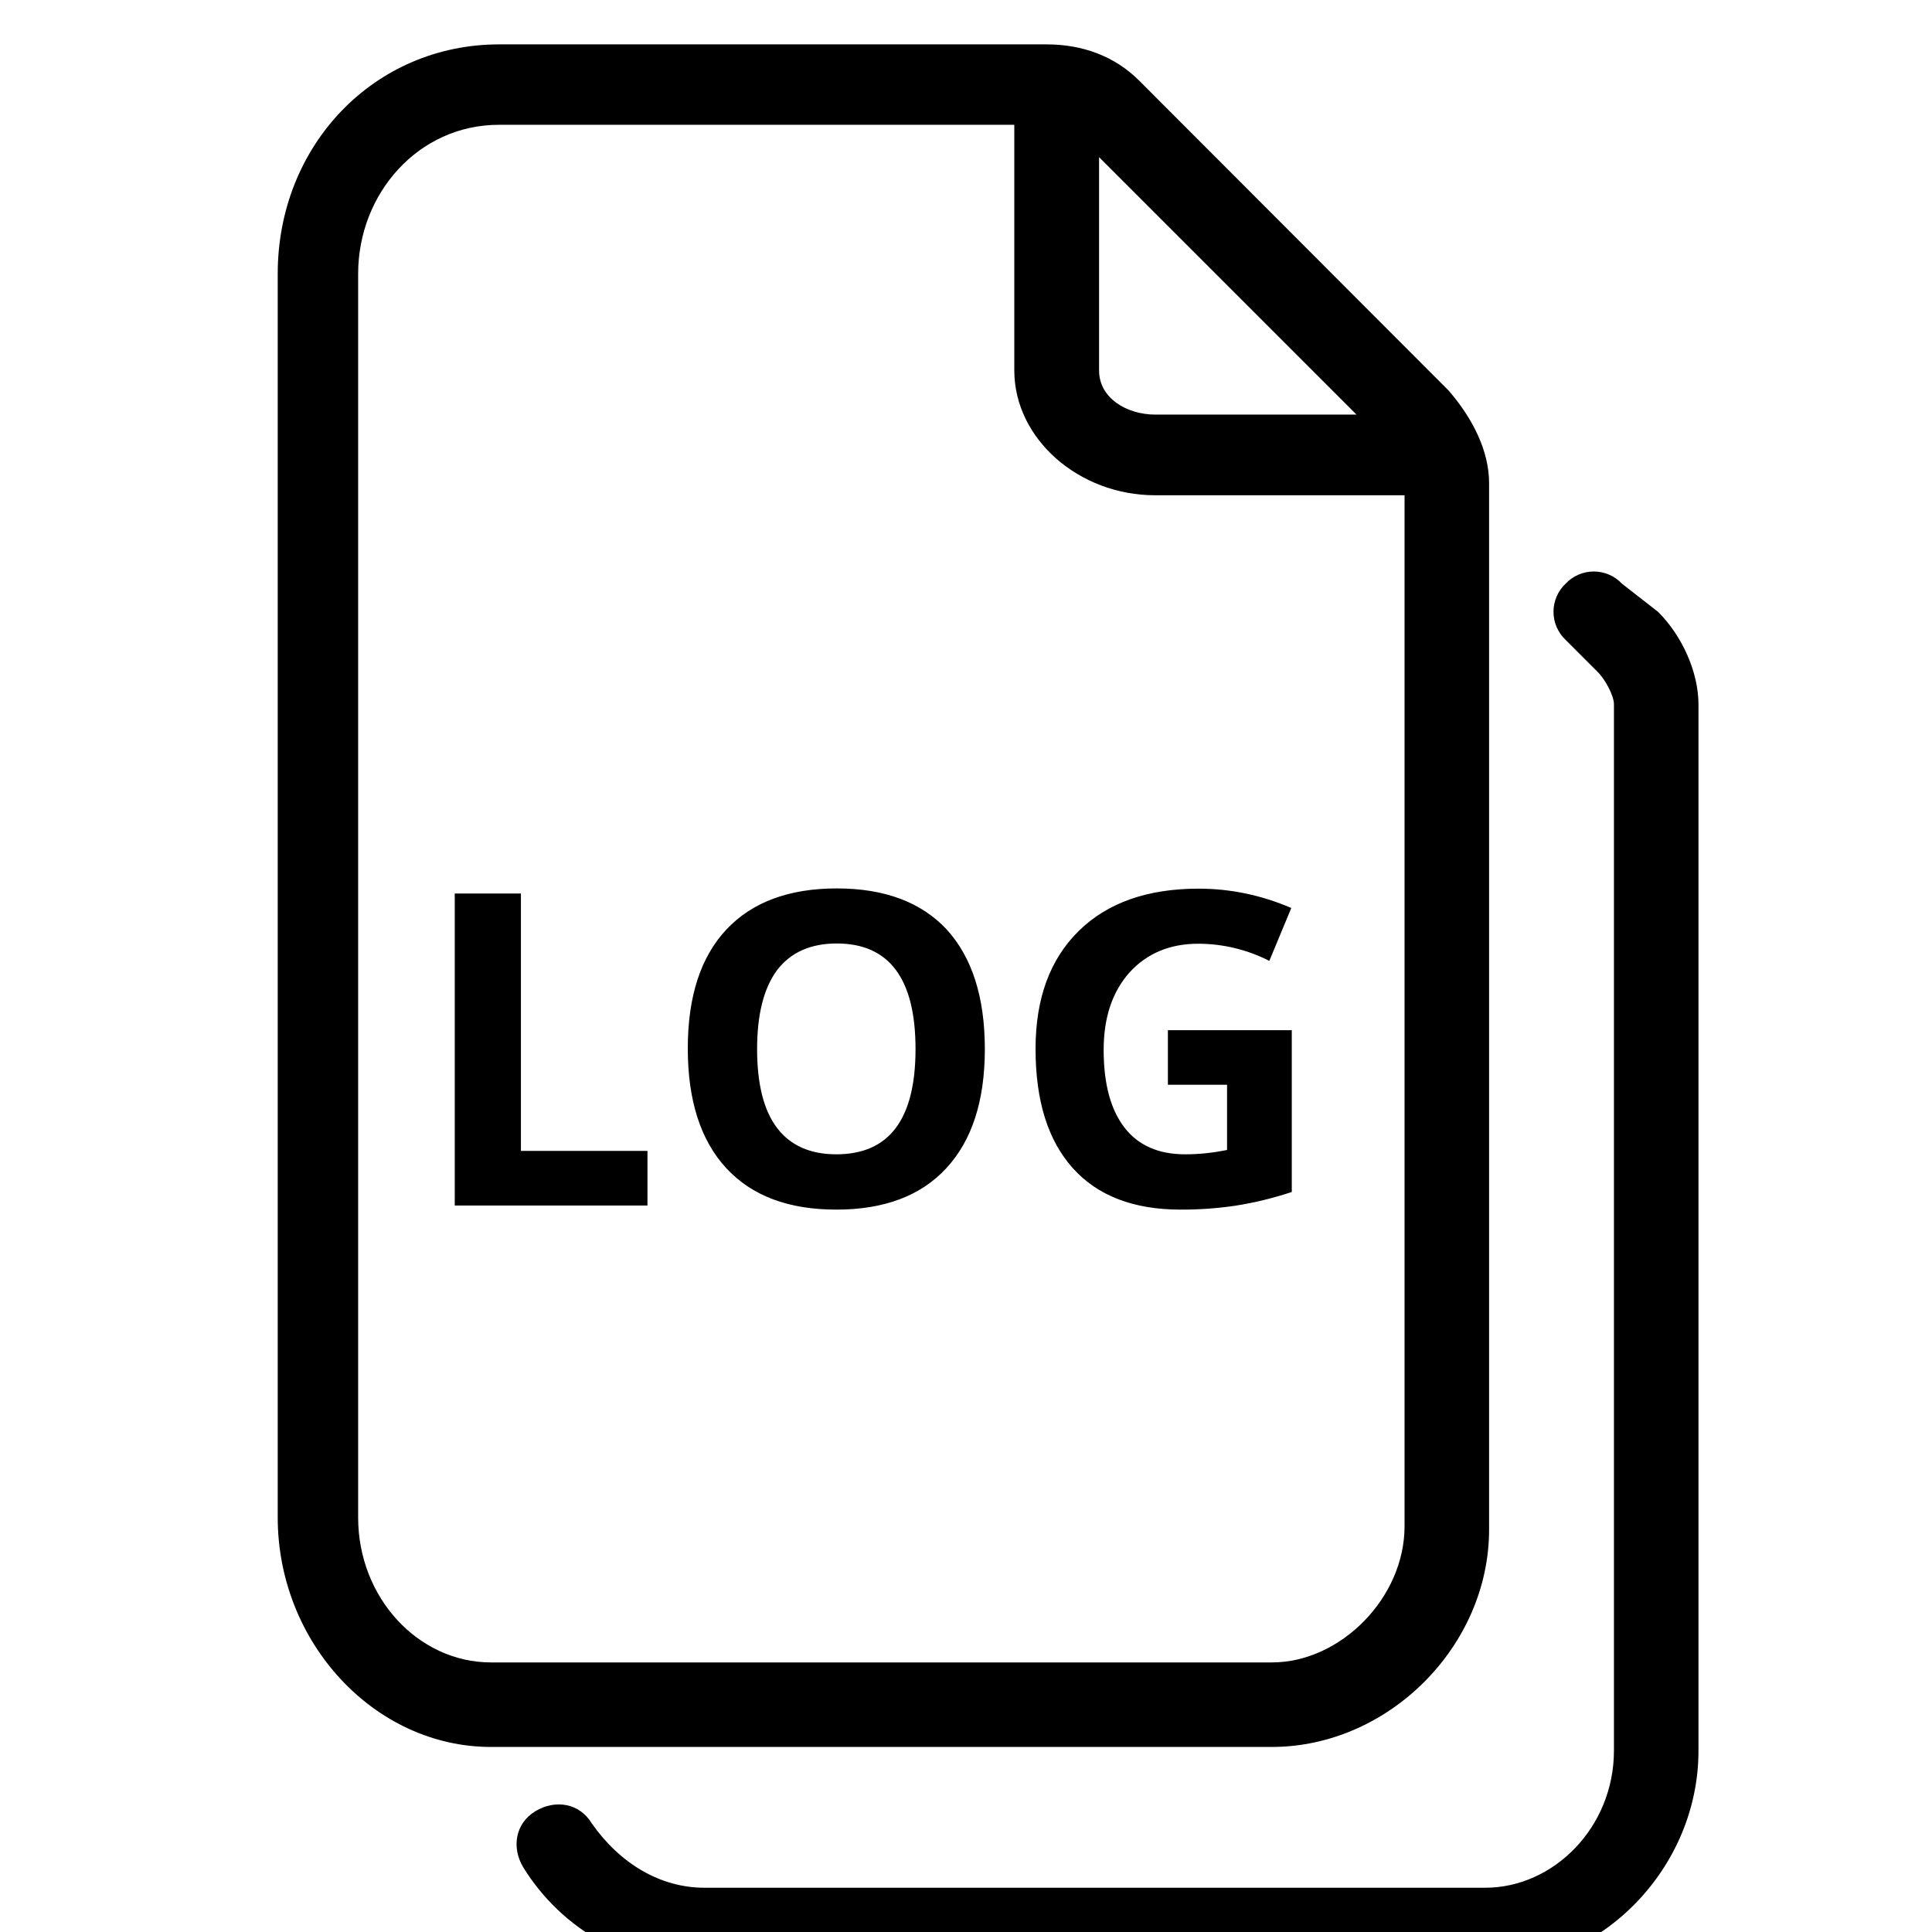
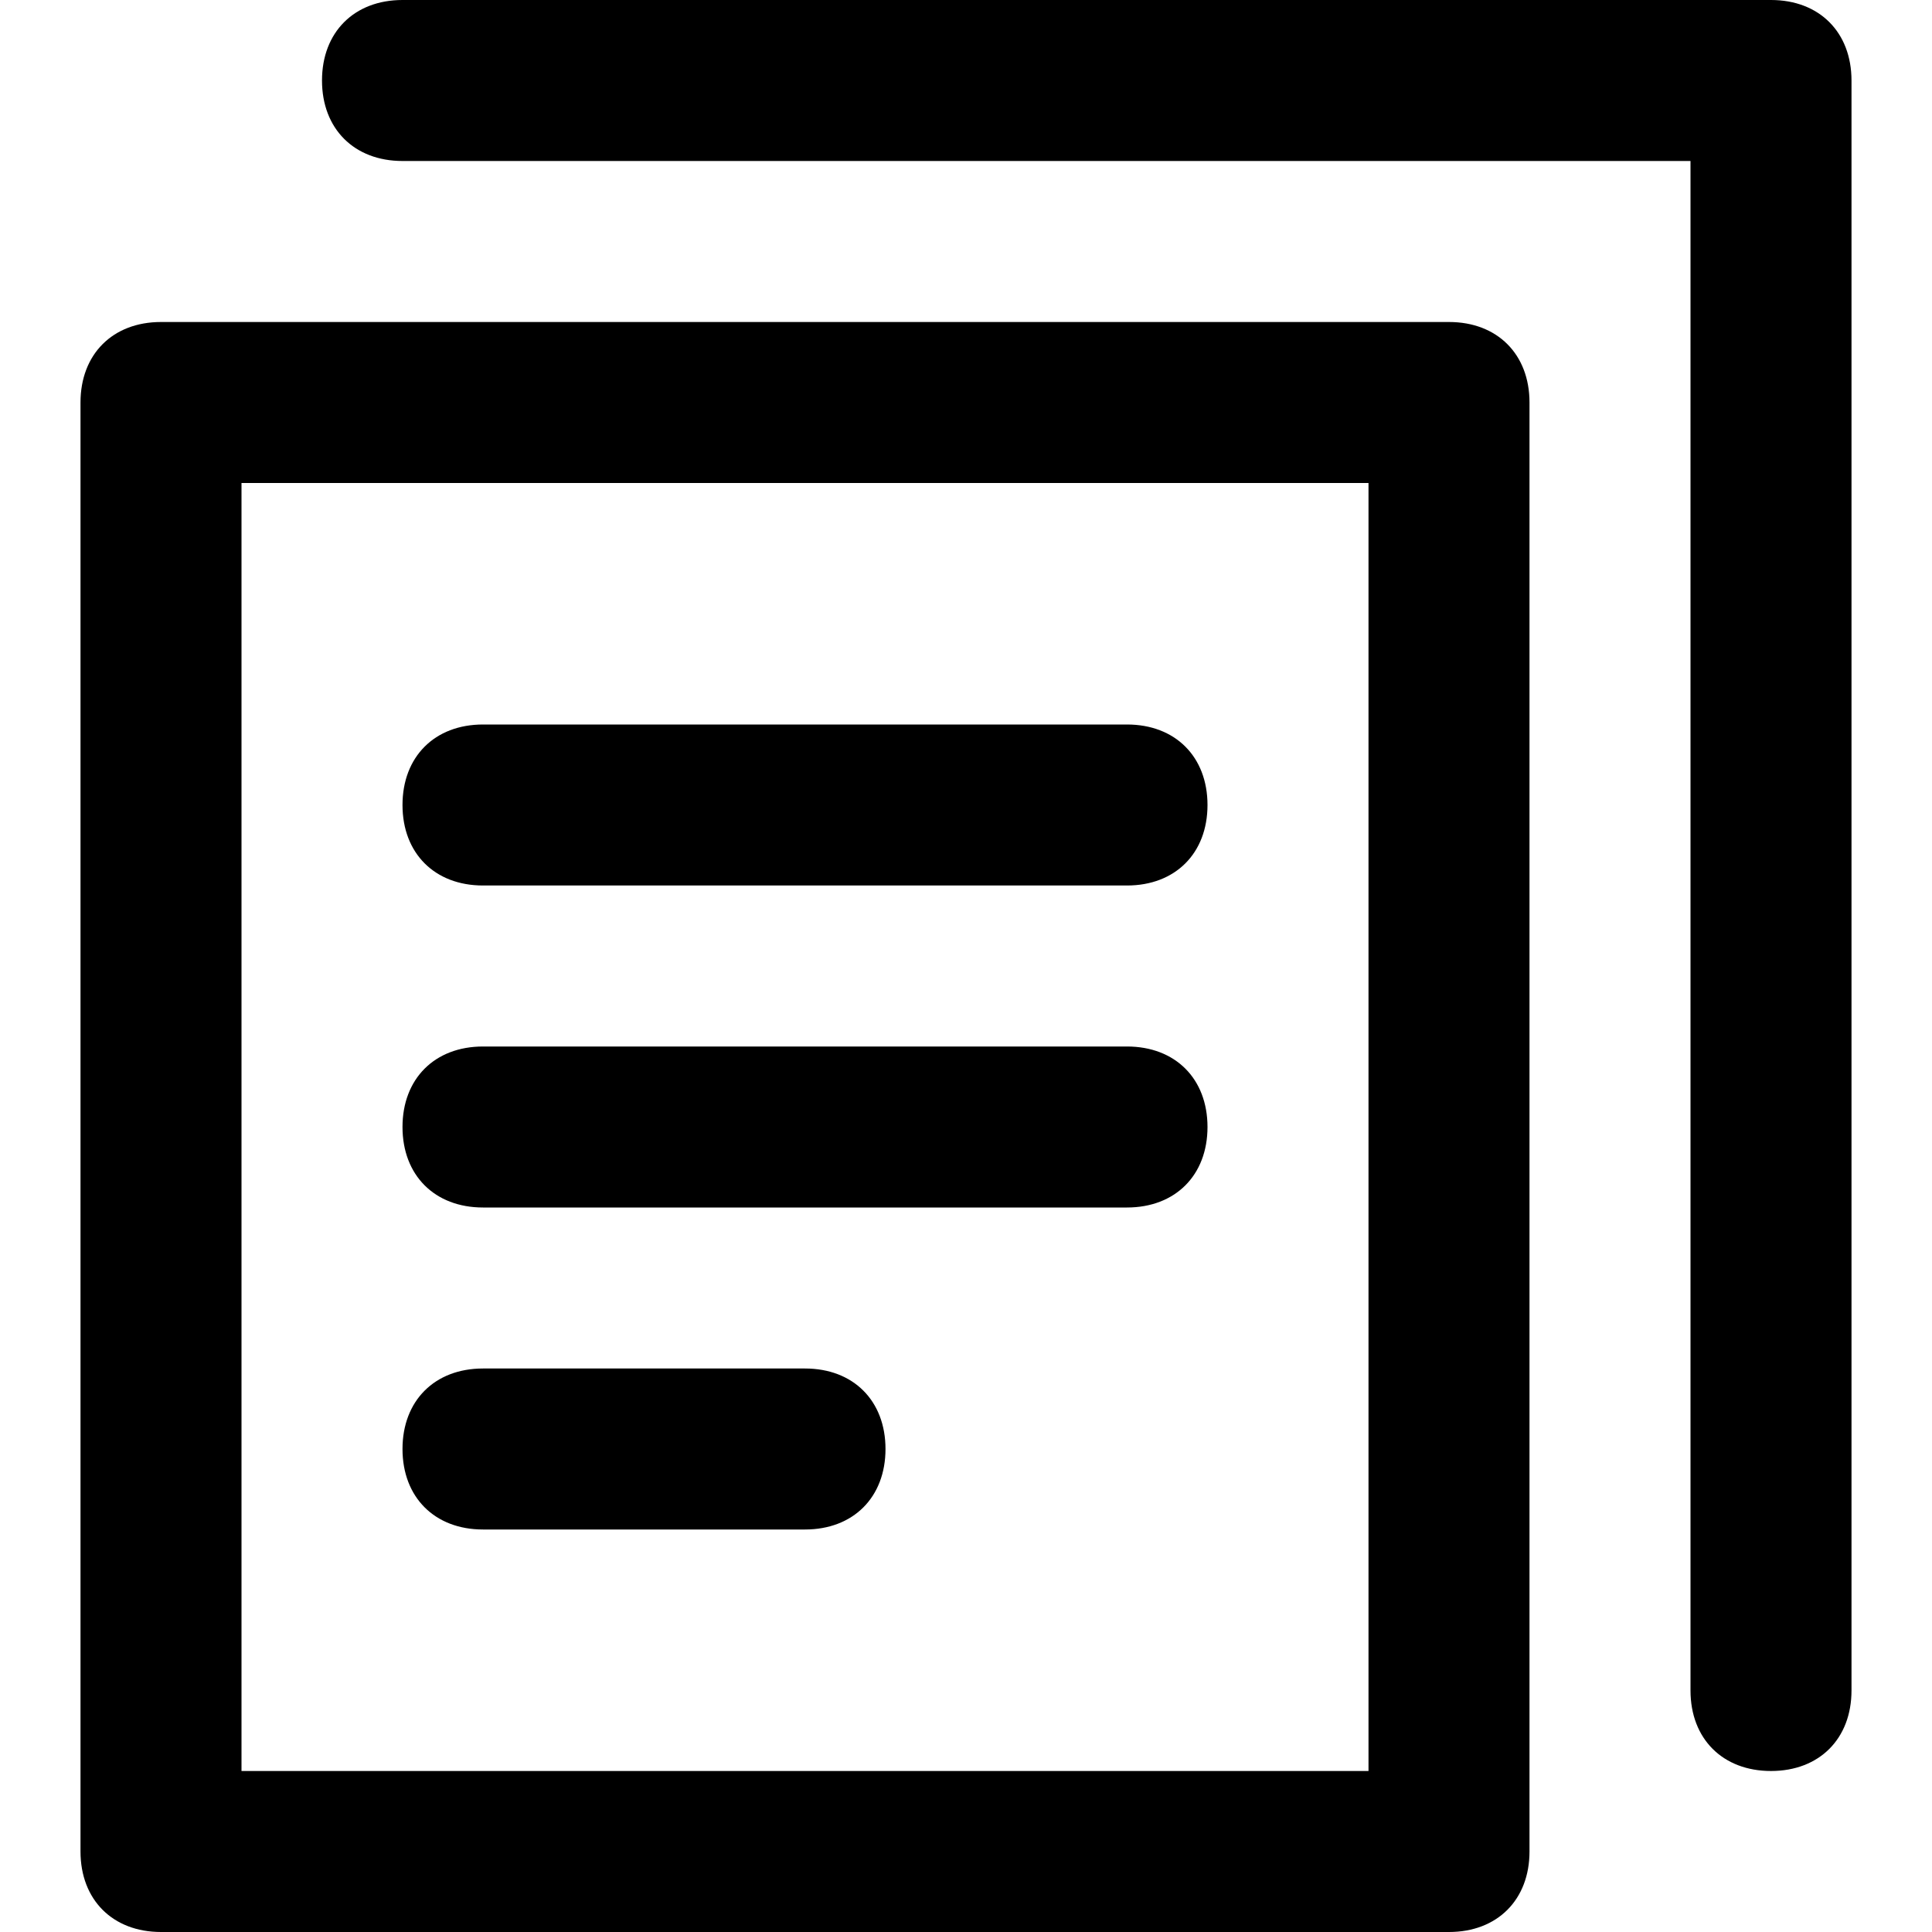
- <svg xmlns="http://www.w3.org/2000/svg" width="32" height="32" viewBox="0 0 32 32">
-   <path d="M18.868 1.335c-.4-.4-.932-.6-1.532-.6H8.268C6.2.735 4.6 2.403 4.6 4.535v20.6c0 2.068 1.6 3.8 3.532 3.8h12.932c1.932 0 3.6-1.668 3.6-3.6V8.003c0-.532-.268-1.068-.668-1.532l-5.128-5.136zm3.6 5.532h-3.332c-.468 0-.932-.268-.932-.732V2.603l4.264 4.264zm-1.4 20.668H8.132c-1.2 0-2.2-1.068-2.2-2.4v-20.6c0-1.332 1-2.468 2.332-2.468H16.8v4.068c0 1.132 1.068 2.068 2.332 2.068h4.132v17.068c.004 1.196-1.064 2.264-2.196 2.264zm3.532 3.732H11.668c-.732 0-1.4-.4-1.868-1.068-.2-.332-.6-.4-.932-.2s-.4.6-.2.932a3.518 3.518 0 0 0 3 1.668H24.6c1.932 0 3.532-1.668 3.532-3.6V11.667c0-.532-.268-1.132-.668-1.532l-.6-.468a.64.64 0 0 0-.932 0 .64.64 0 0 0 0 .932l.532.532c.132.132.268.4.268.532v17.332c0 1.272-1 2.272-2.132 2.272zm-17.068-11.3v-5.168h1.096v4.264h2.096v.904H7.532zm8.78-2.592c0 .856-.212 1.512-.636 1.972s-1.032.688-1.824.688-1.4-.228-1.824-.688c-.424-.46-.636-1.12-.636-1.98s.212-1.516.64-1.972c.424-.452 1.036-.68 1.828-.68s1.4.228 1.824.684c.416.46.628 1.116.628 1.976zm-3.772 0c0 .576.108 1.012.328 1.304s.548.44.984.44c.876 0 1.312-.58 1.312-1.744s-.436-1.748-1.304-1.748c-.436 0-.764.148-.988.44-.22.296-.332.732-.332 1.308zm6.804-.312h2.052v2.68a5.808 5.808 0 0 1-.94.228 6.035 6.035 0 0 1-.9.064c-.78 0-1.376-.228-1.788-.688s-.616-1.116-.616-1.976c0-.836.24-1.484.716-1.952s1.14-.7 1.984-.7c.532 0 1.04.108 1.536.32l-.364.876a2.6 2.6 0 0 0-1.176-.284c-.472 0-.852.16-1.14.476-.284.32-.428.744-.428 1.284 0 .56.116.988.344 1.284s.564.444 1.004.444c.228 0 .46-.024.696-.072v-1.08h-.98v-.904z" />
+ <svg xmlns="http://www.w3.org/2000/svg" version="1.1" width="24" height="24" viewBox="0 0 24 24">
+   <path d="M18 4h-16c-0.6 0-1 0.4-1 1v18c0 0.6 0.4 1 1 1h16c0.6 0 1-0.4 1-1v-18c0-0.6-0.4-1-1-1zM17 22h-14v-16h14v16z" />
+   <path d="M22 0h-17c-0.6 0-1 0.4-1 1s0.4 1 1 1h16v19c0 0.6 0.4 1 1 1s1-0.4 1-1v-20c0-0.6-0.4-1-1-1z" />
+   <path d="M6 11h8c0.6 0 1-0.4 1-1s-0.4-1-1-1h-8c-0.6 0-1 0.4-1 1s0.4 1 1 1z" />
+   <path d="M6 15h8c0.6 0 1-0.4 1-1s-0.4-1-1-1h-8c-0.6 0-1 0.4-1 1s0.4 1 1 1z" />
+   <path d="M6 19h4c0.6 0 1-0.4 1-1s-0.4-1-1-1h-4c-0.6 0-1 0.4-1 1s0.4 1 1 1z" />
</svg>
